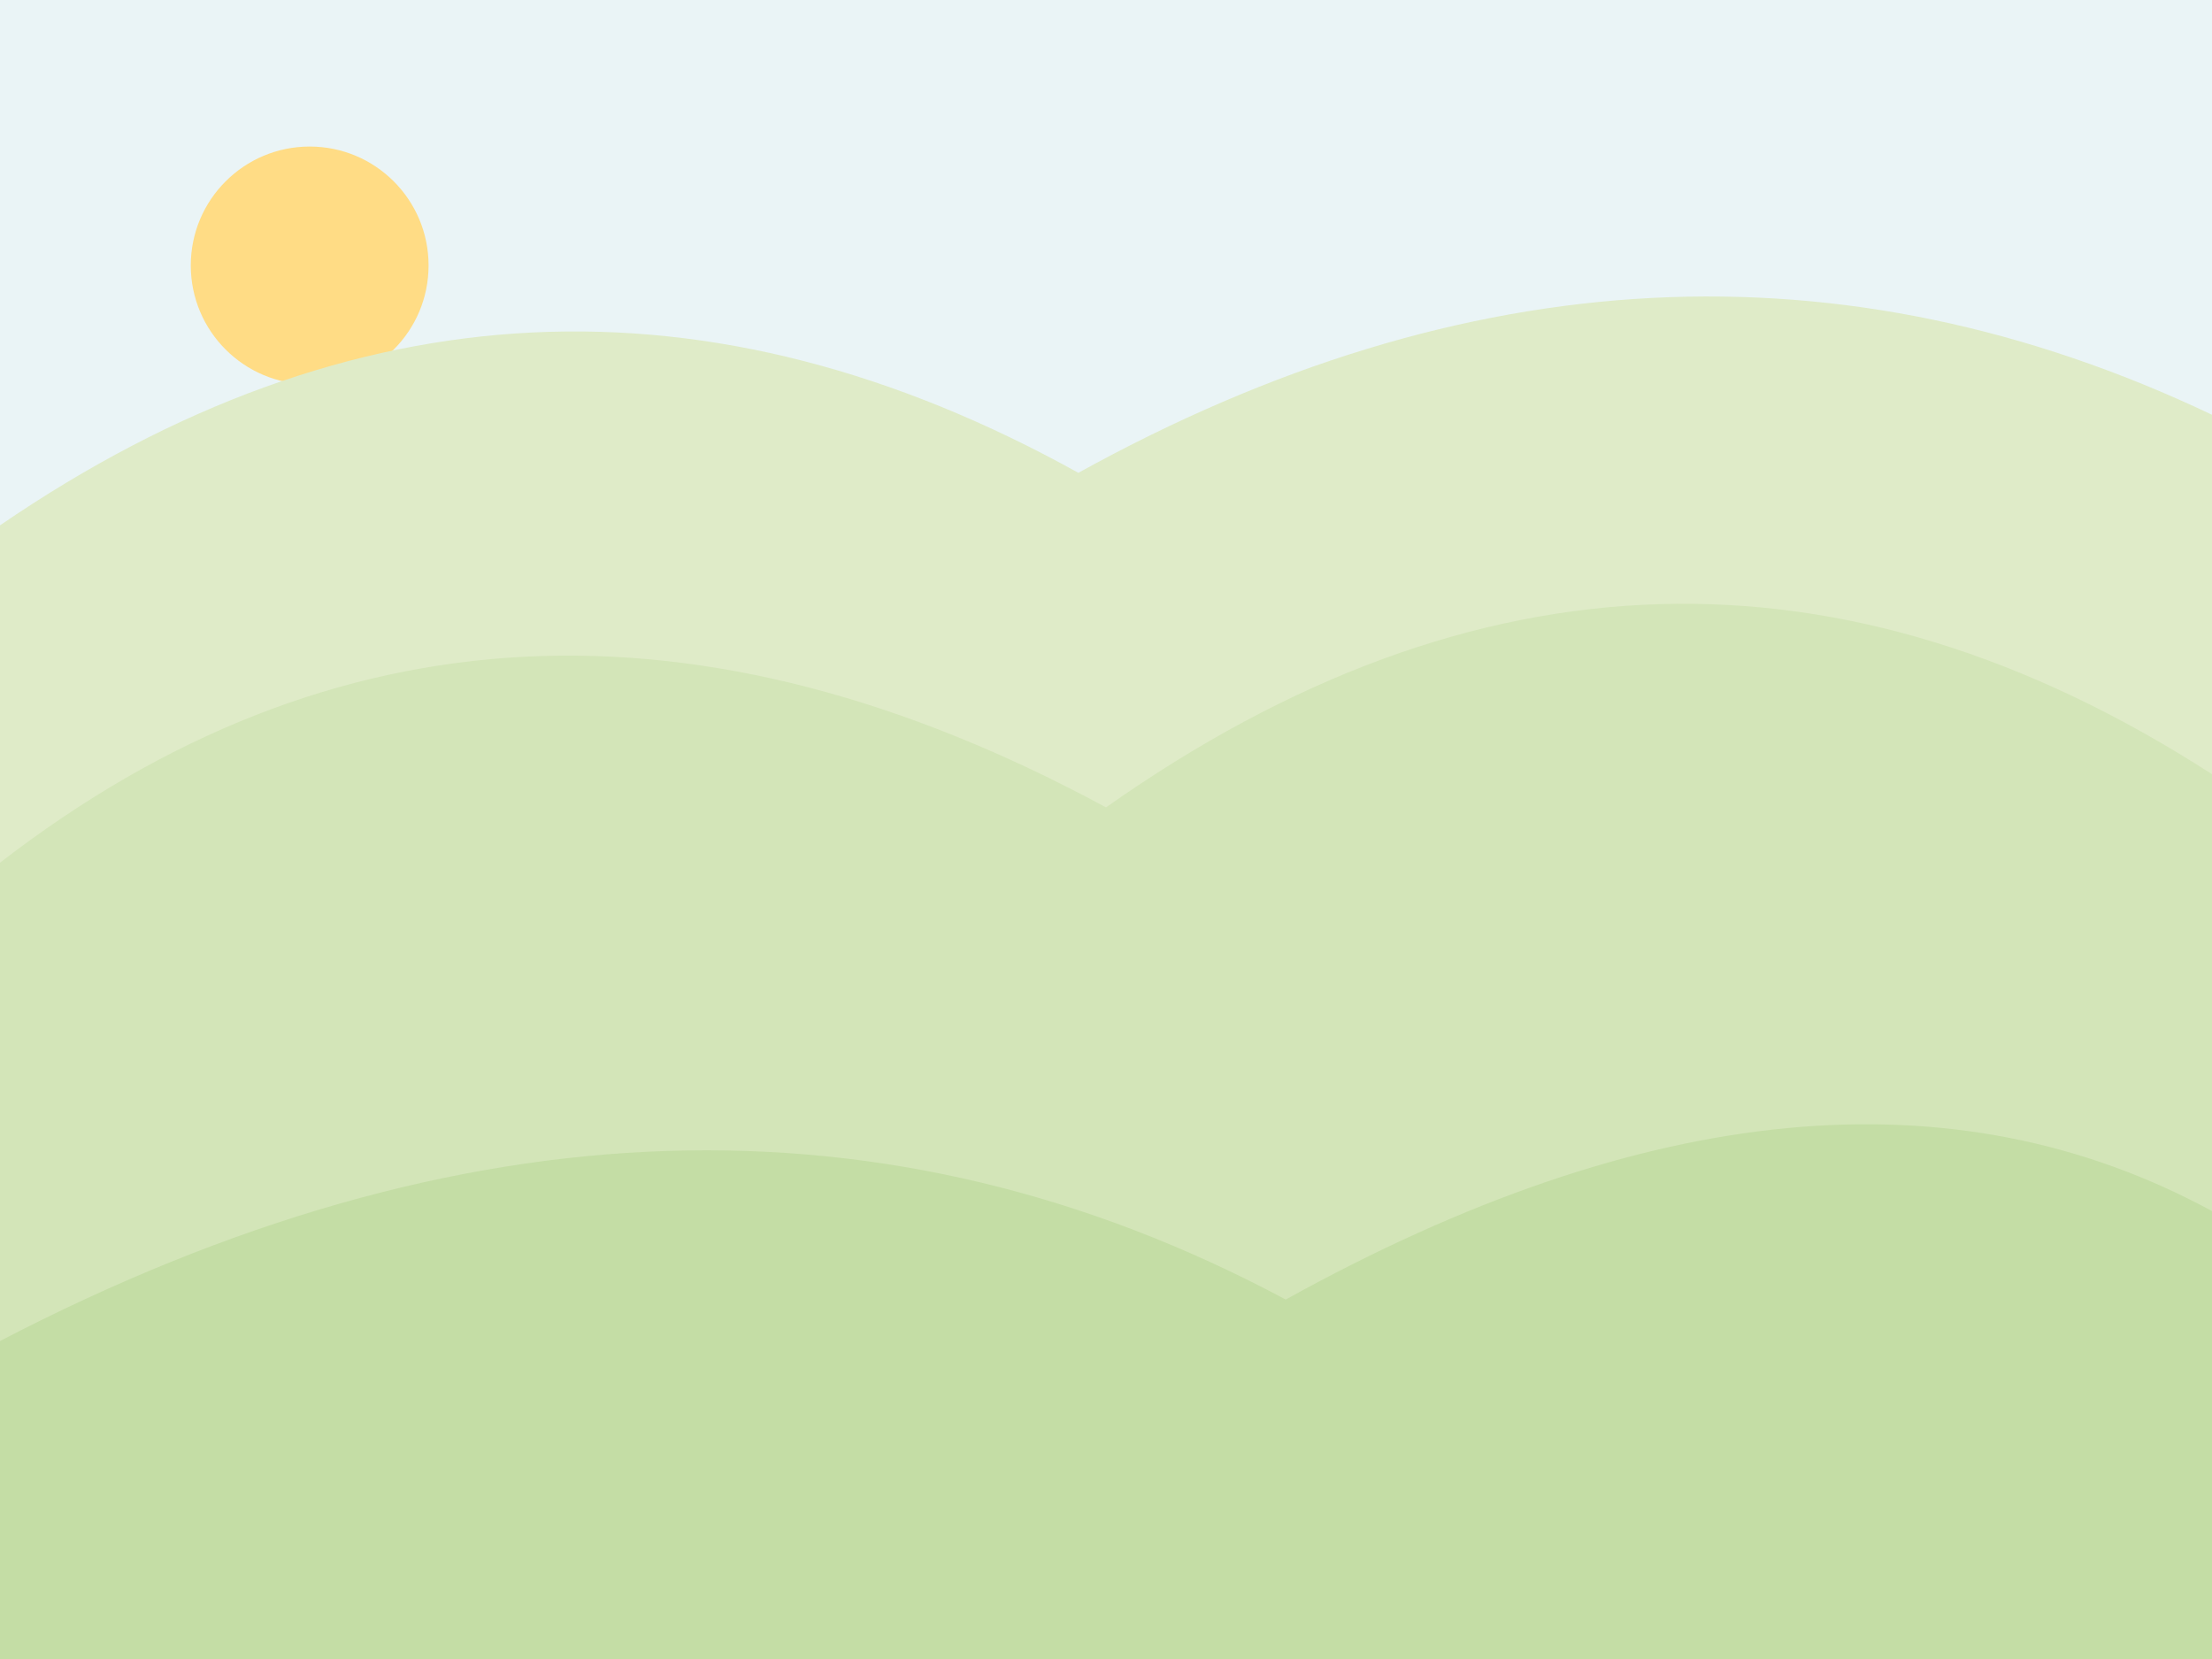
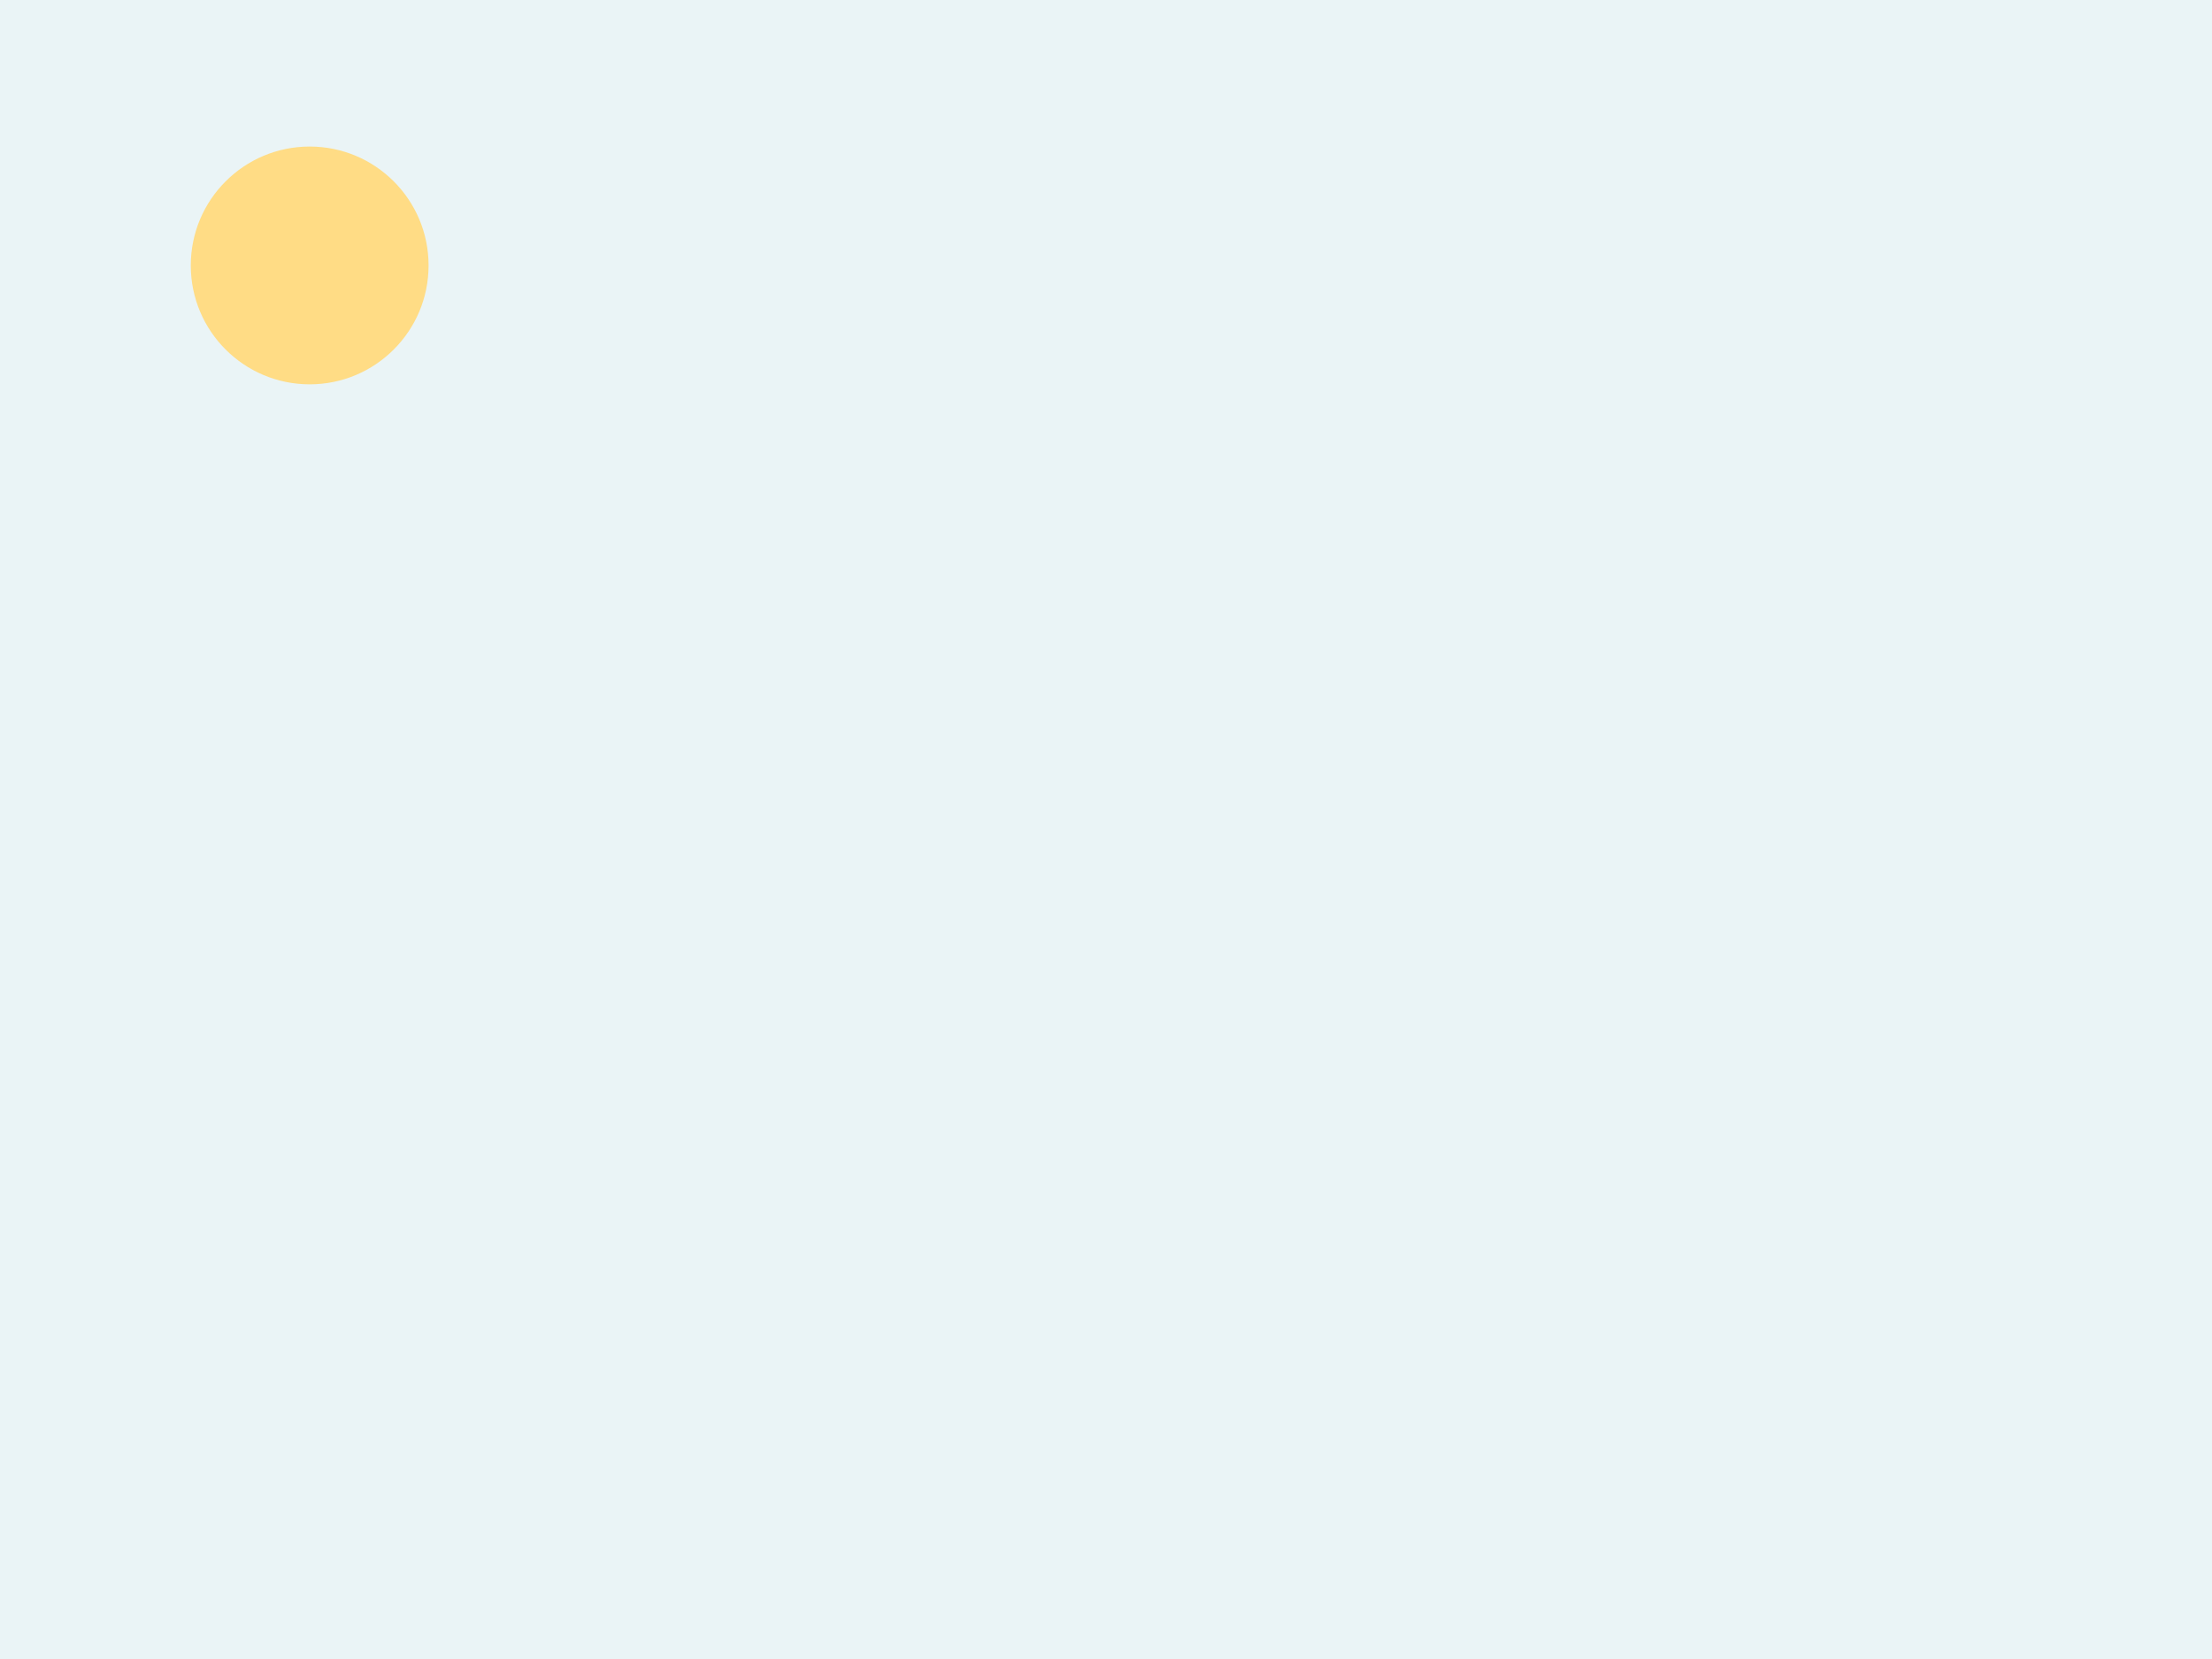
<svg xmlns="http://www.w3.org/2000/svg" viewBox="0 0 800 600" preserveAspectRatio="none">
  <rect width="800" height="600" fill="#eaf4f6" />
  <circle cx="112" cy="96" r="43" fill="#ffdc85" />
-   <path d="M0 190Q190 60 390 171Q600 55 800 150V600H0Z" fill="#dfebc8" />
-   <path d="M0 312Q180 173 400 292Q600 151 800 280V600H0Z" fill="#d3e5b8" />
-   <path d="M0 485Q250 355 465 470Q660 362 800 438V600H0Z" fill="#c4dda5" />
</svg>
